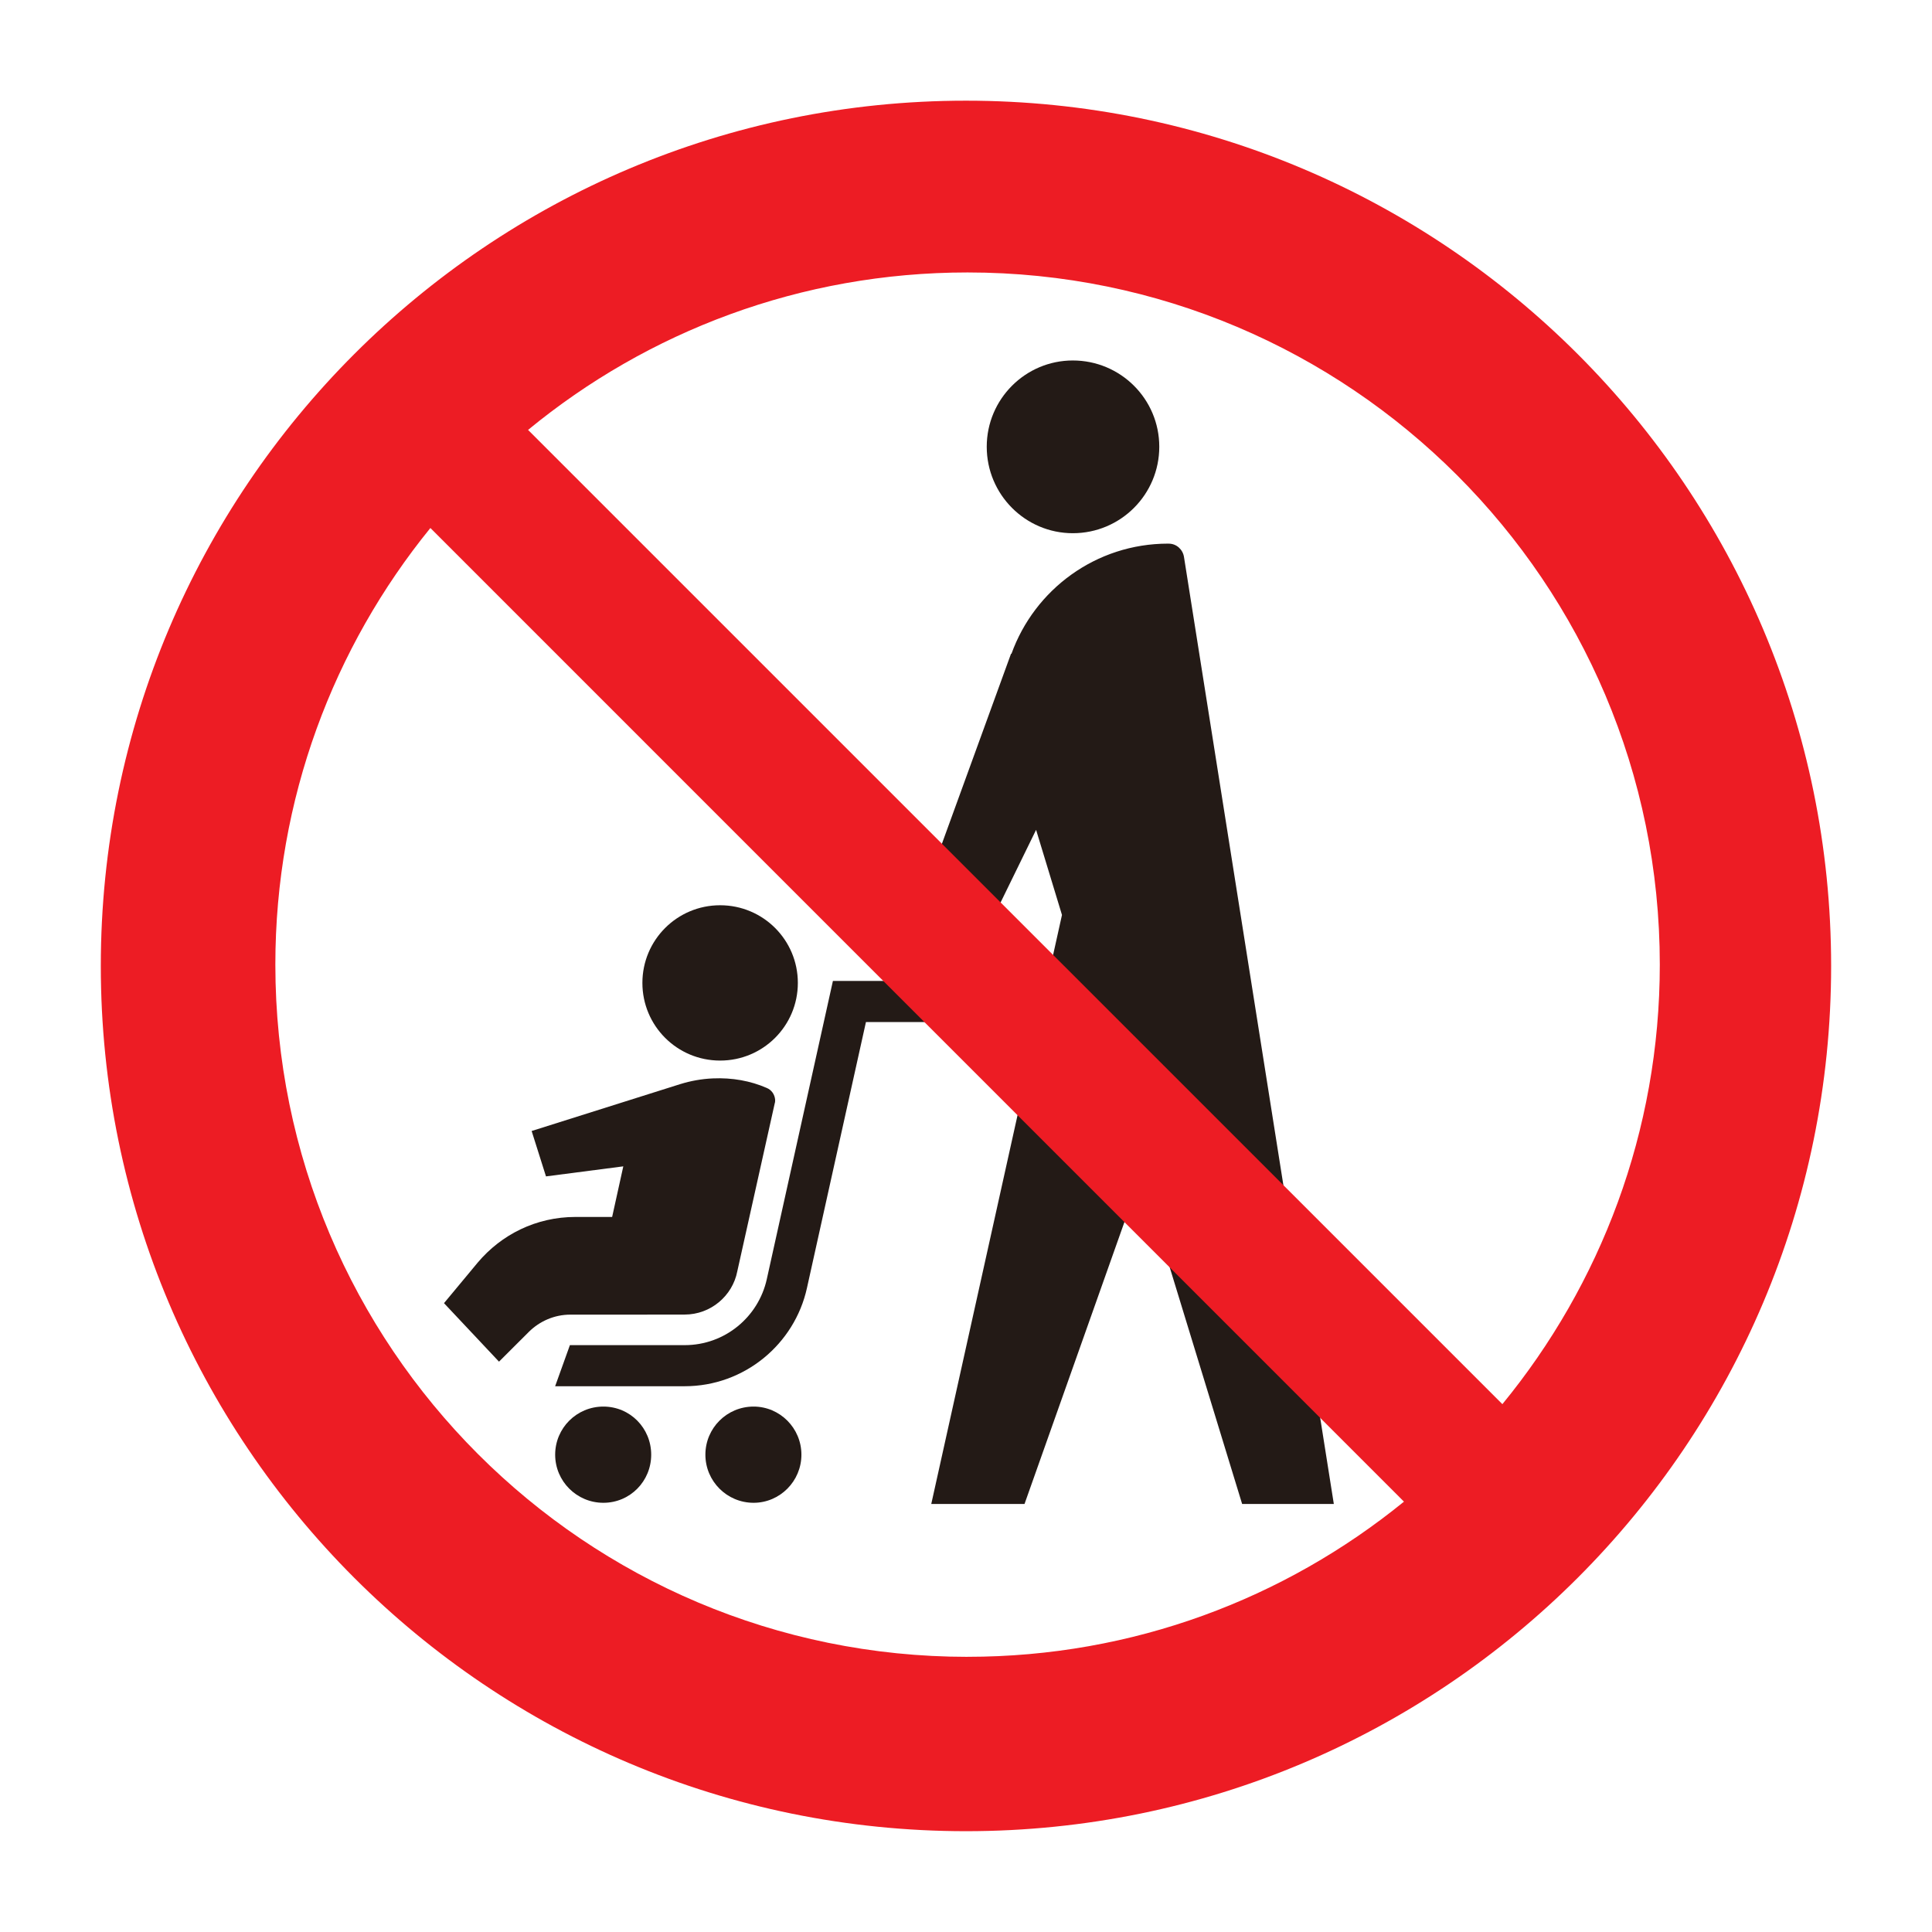
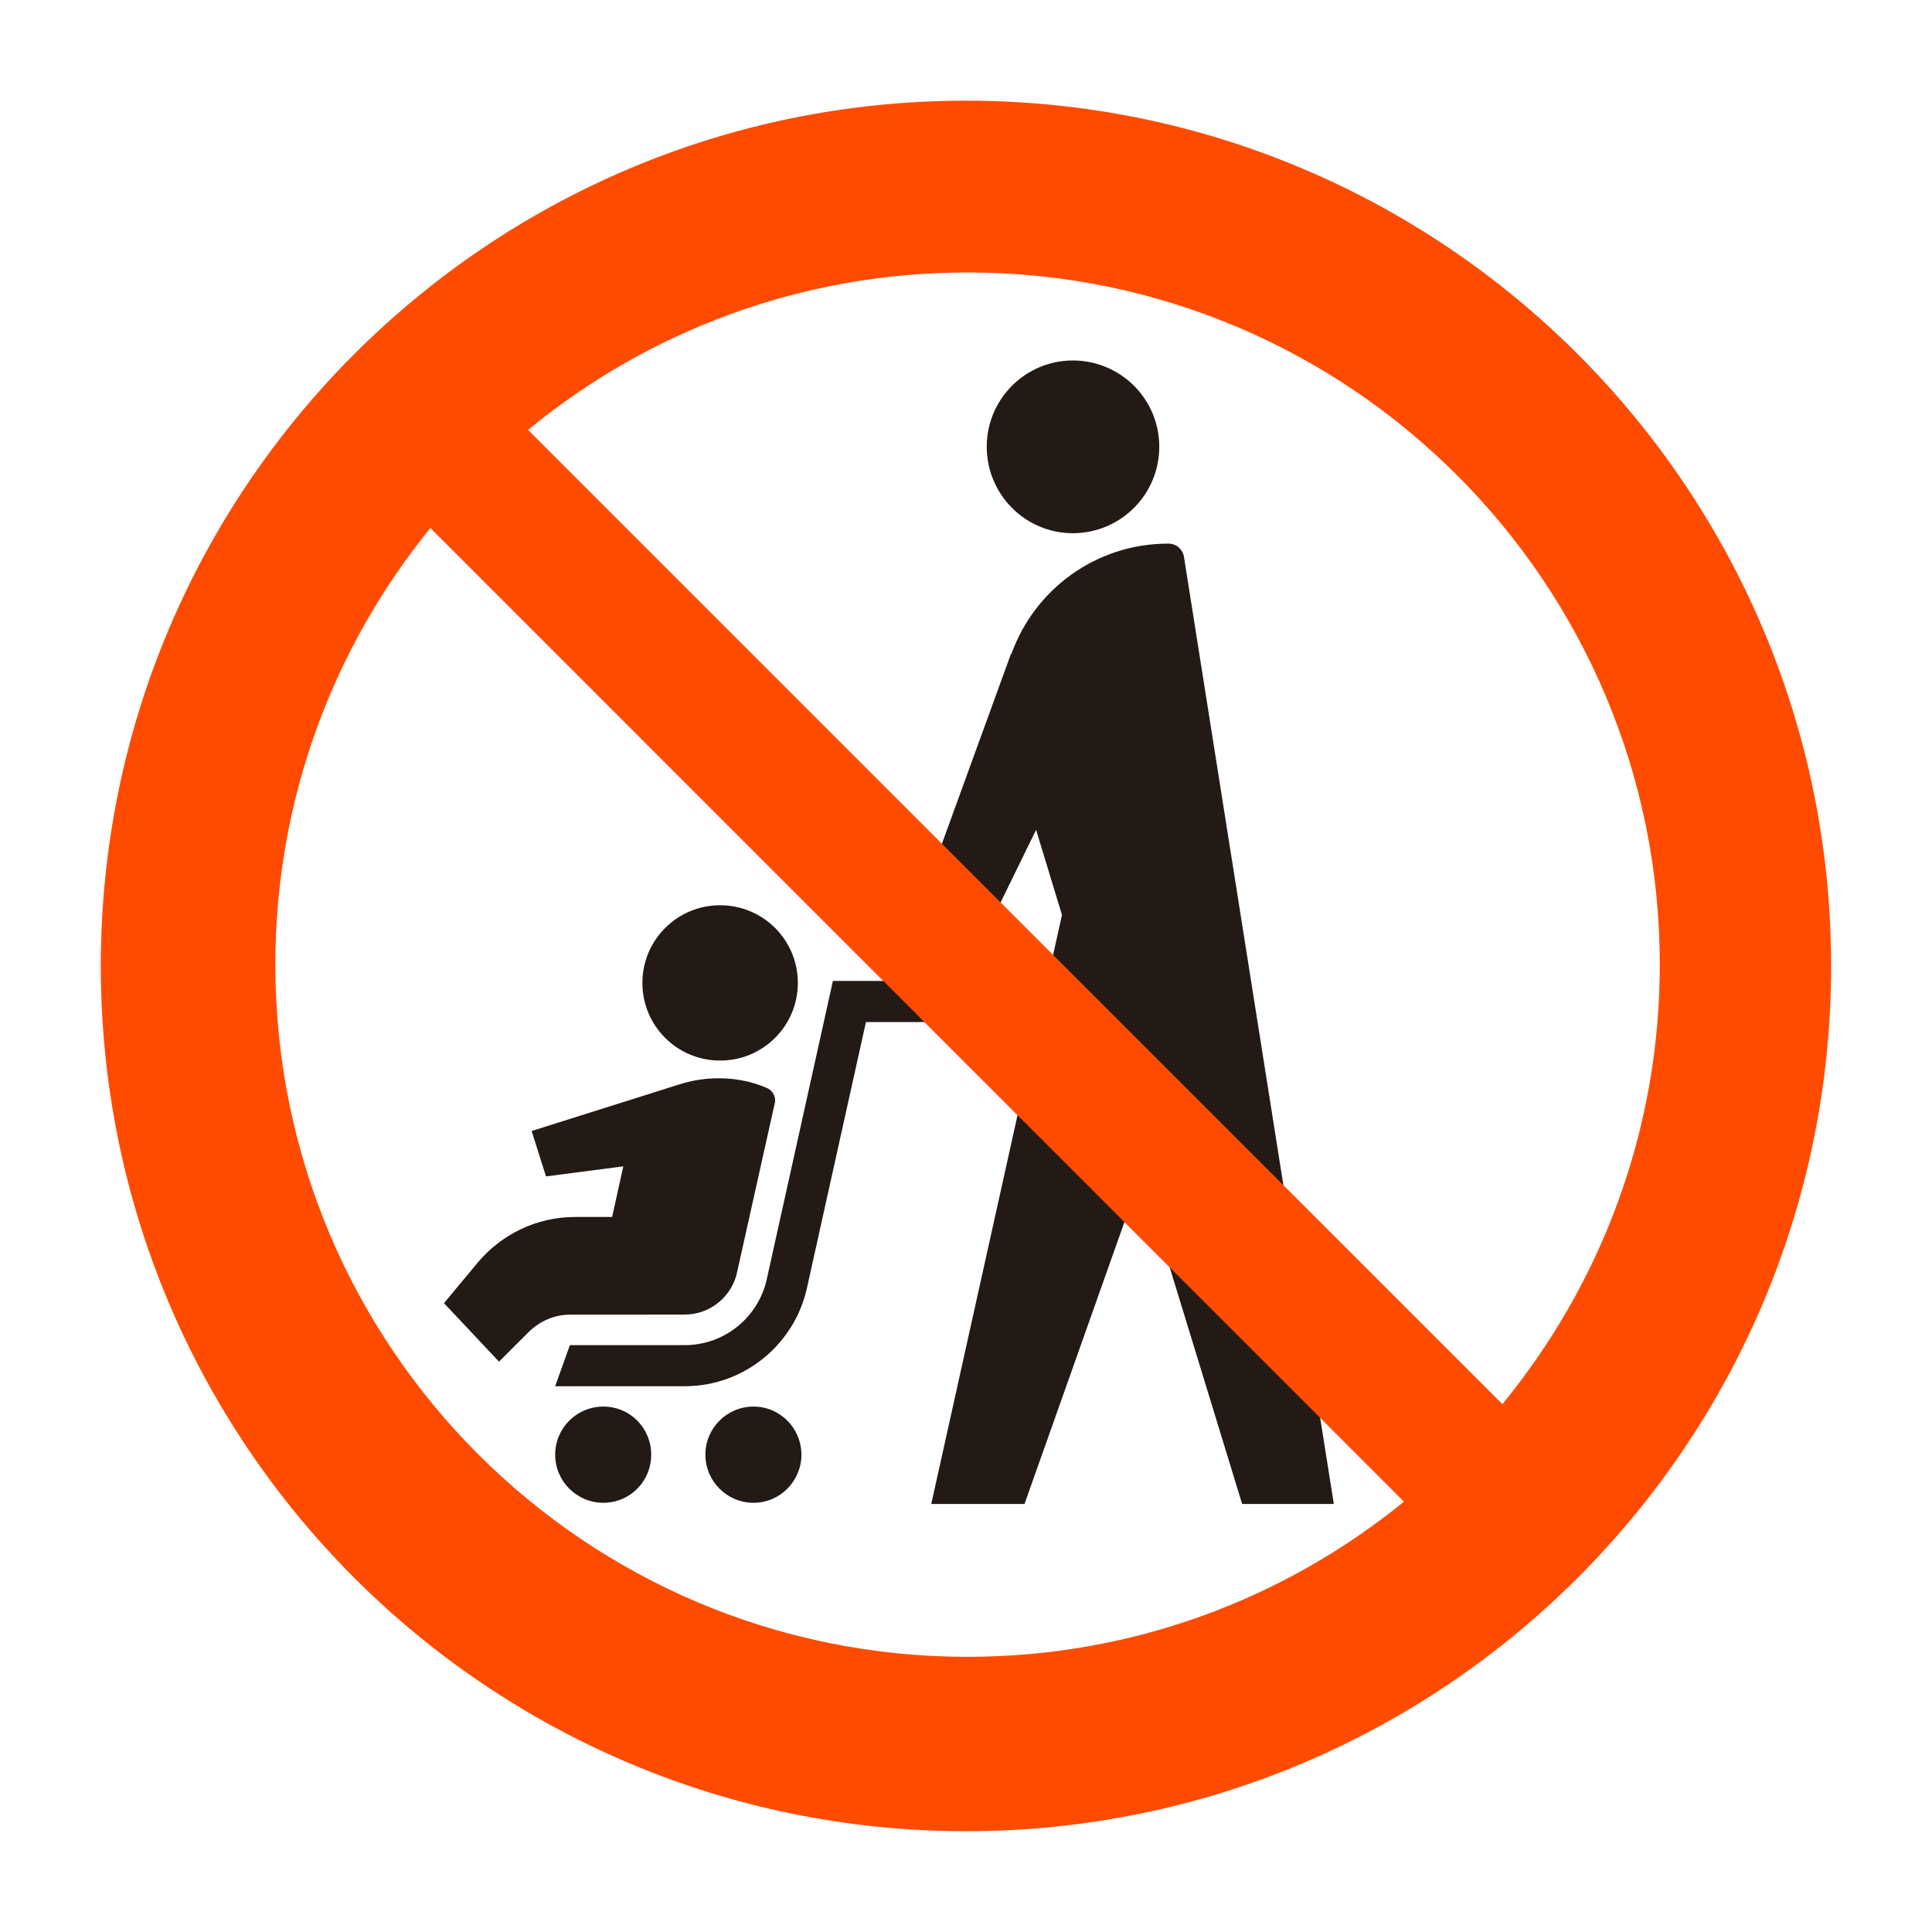
<svg xmlns="http://www.w3.org/2000/svg" height="60.601" version="1.1" viewBox="0 0 60.601 60.601" width="60.601">
  <defs />
  <path d="m 33.651,16.725 c 1.5,0 2.712,-1.215 2.712,-2.712 0,-1.494 -1.212,-2.706 -2.712,-2.706 -1.488,0 -2.7,1.212 -2.7,2.706 0,1.498 1.212,2.712 2.7,2.712" style="fill:#231a16;fill-opacity:1;fill-rule:nonzero;stroke:none" />
  <path d="m 41.838,47.175 -4.7,-29.705 c -0.037,-0.236 -0.237,-0.417 -0.475,-0.417 -0.013,0 -0.013,-0.001 -0.025,-0.001 -2.263,0 -4.188,1.44 -4.912,3.456 l -0.013,-0.003 -3.413,9.384 2.312,0 1.887,-3.859 0.812,2.669 -4.1,18.476 2.925,0 3.663,-10.336 3.163,10.336 2.875,0" style="fill:#231a16;fill-opacity:1;fill-rule:nonzero;stroke:none" />
  <path d="m 26.126,30.769 -2.075,9.359 c -0.263,1.181 -1.312,2.065 -2.575,2.065 l -3.6,0 -0.463,1.289 4.062,0 c 1.875,0 3.45,-1.321 3.837,-3.083 l 1.85,-8.34 3.312,0 0,-1.29 -4.35,0" style="fill:#231a16;fill-opacity:1;fill-rule:nonzero;stroke:none" />
  <path d="m 22.588,33.267 c 1.35,0 2.438,-1.091 2.438,-2.436 0,-1.345 -1.087,-2.436 -2.438,-2.436 -1.35,0 -2.438,1.091 -2.438,2.436 0,1.345 1.087,2.436 2.438,2.436" style="fill:#231a16;fill-opacity:1;fill-rule:nonzero;stroke:none" />
  <path d="m 23.638,44.12 c -0.838,0 -1.512,0.675 -1.512,1.509 0,0.831 0.675,1.509 1.512,1.509 0.825,0 1.5,-0.677 1.5,-1.509 0,-0.834 -0.675,-1.509 -1.5,-1.509" style="fill:#231a16;fill-opacity:1;fill-rule:nonzero;stroke:none" />
  <path d="m 18.926,44.12 c -0.838,0 -1.512,0.675 -1.512,1.509 0,0.831 0.675,1.509 1.512,1.509 0.838,0 1.5,-0.677 1.5,-1.509 0,-0.834 -0.662,-1.509 -1.5,-1.509" style="fill:#231a16;fill-opacity:1;fill-rule:nonzero;stroke:none" />
  <path d="m 21.476,41.234 c 0.812,0 1.5,-0.583 1.65,-1.354 l 1.175,-5.272 c 0.013,-0.036 0.013,-0.071 0.013,-0.11 -0.013,-0.169 -0.113,-0.31 -0.263,-0.372 -0.512,-0.224 -1.087,-0.326 -1.688,-0.3 -0.362,0.016 -0.7,0.079 -1.025,0.179 l -4.662,1.471 0.45,1.424 2.425,-0.315 -0.35,1.587 -1.15,0 c -1.238,0 -2.325,0.555 -3.062,1.426 l -1.062,1.278 1.725,1.835 0.938,-0.936 c 0.338,-0.334 0.8,-0.539 1.3,-0.539 l 3.587,-0.001" style="fill:#231a16;fill-opacity:1;fill-rule:nonzero;stroke:none" />
-   <path d="m 47.126,44.045 -30.562,-30.56 c 3.75,-3.085 8.55,-4.939 13.787,-4.939 11.988,0 21.712,9.72 21.712,21.711 0,5.236 -1.863,10.037 -4.938,13.787 m -16.775,7.926 c -12,0 -21.713,-9.721 -21.713,-21.714 0,-5.191 1.825,-9.956 4.863,-13.694 l 30.538,30.54 c -3.737,3.041 -8.5,4.867 -13.688,4.867 m -0.05,-48.811 c -14.988,0 -27.138,12.154 -27.138,27.141 0,14.99 12.15,27.14 27.138,27.14 14.988,0 27.137,-12.15 27.137,-27.14 0,-14.988 -12.15,-27.141 -27.137,-27.141" style="fill:#ed1c24;fill-opacity:1;fill-rule:nonzero;stroke:none" />
+   <path d="m 47.126,44.045 -30.562,-30.56 c 3.75,-3.085 8.55,-4.939 13.787,-4.939 11.988,0 21.712,9.72 21.712,21.711 0,5.236 -1.863,10.037 -4.938,13.787 m -16.775,7.926 c -12,0 -21.713,-9.721 -21.713,-21.714 0,-5.191 1.825,-9.956 4.863,-13.694 l 30.538,30.54 c -3.737,3.041 -8.5,4.867 -13.688,4.867 m -0.05,-48.811 c -14.988,0 -27.138,12.154 -27.138,27.141 0,14.99 12.15,27.14 27.138,27.14 14.988,0 27.137,-12.15 27.137,-27.14 0,-14.988 -12.15,-27.141 -27.137,-27.141" style="fill:#ff4b00;fill-opacity:1;fill-rule:nonzero;stroke:none" />
</svg>
